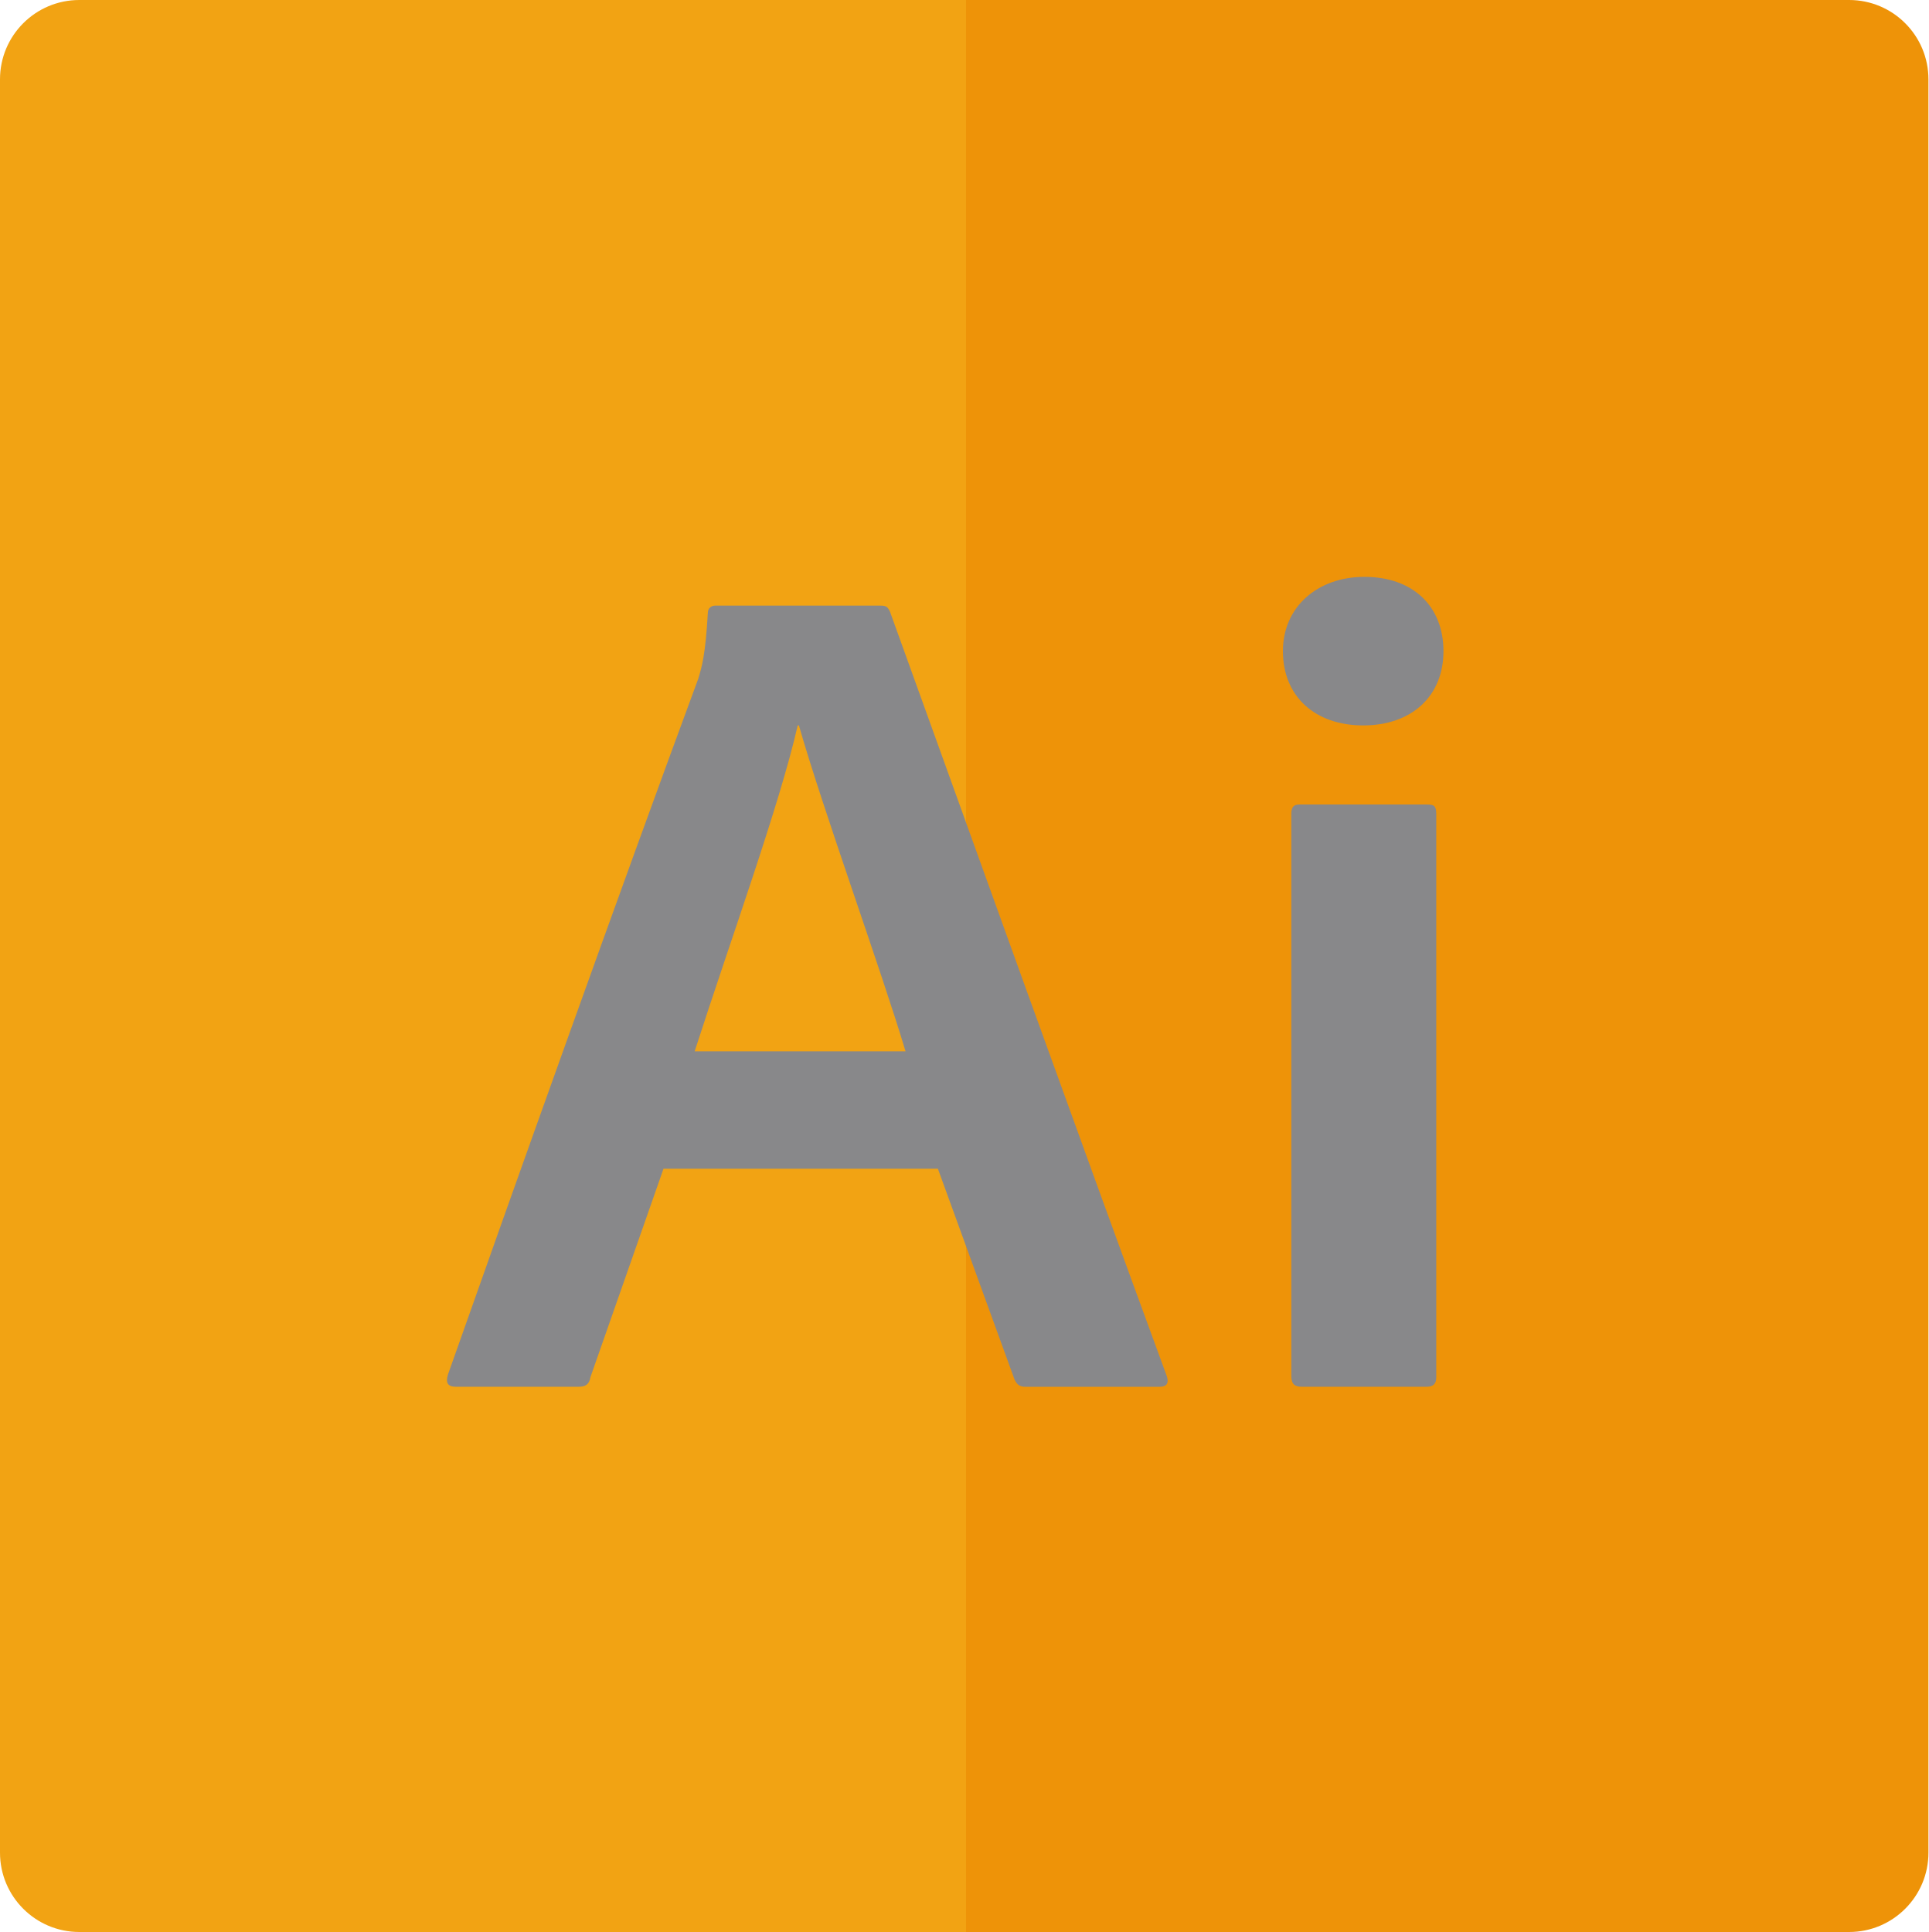
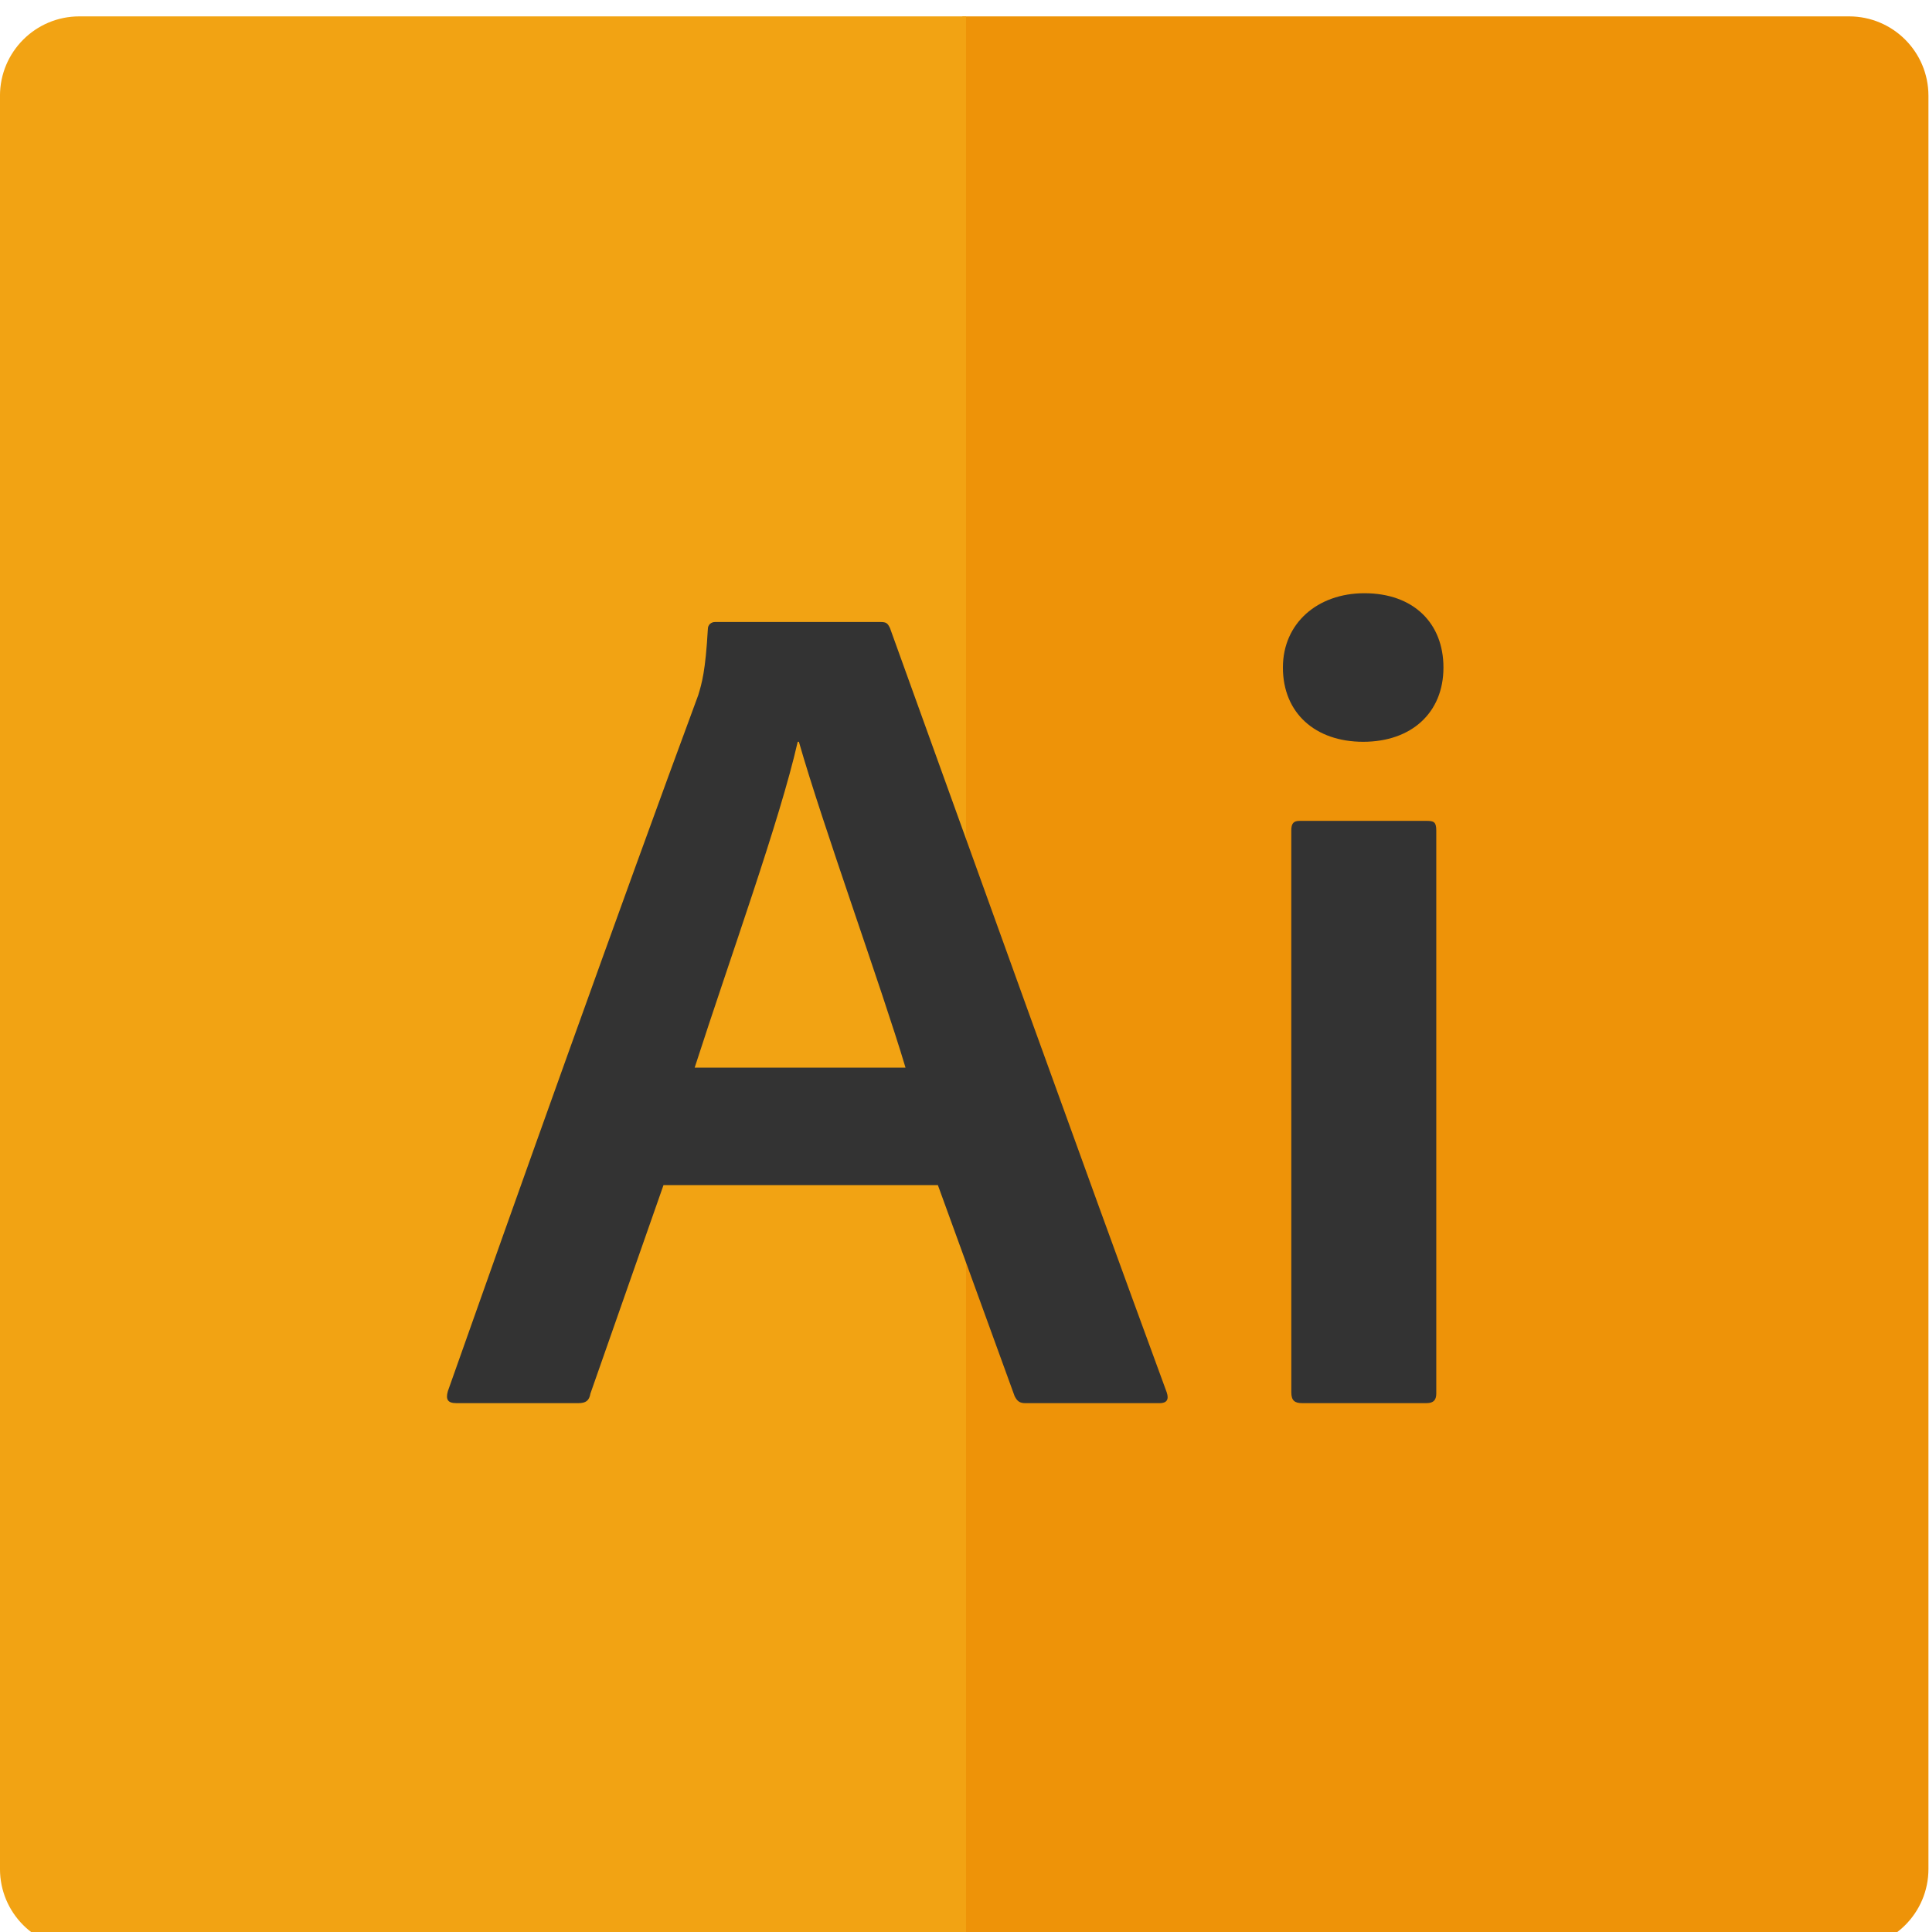
- <svg xmlns="http://www.w3.org/2000/svg" version="1.1" id="Layer_1" x="0px" y="0px" width="117.736px" height="117.959px" viewBox="0 0 117.736 117.959" enable-background="new 0 0 117.736 117.959" xml:space="preserve">
+ <svg xmlns="http://www.w3.org/2000/svg" version="1.1" id="Layer_1" x="0px" y="0px" width="117.736px" height="117.96px" viewBox="0 0 117.736 117.96" enable-background="new 0 0 117.736 117.96" xml:space="preserve">
  <g>
-     <path fill="#EE9308" d="M112.892,0H58.756v117.959h54.136c2.675,0,4.844-2.169,4.844-4.844V4.844   C117.736,2.168,115.567,0,112.892,0z" />
-     <path fill="#F2A313" d="M4.844,0H58.98v117.959H4.844c-2.675,0-4.844-2.169-4.844-4.844V4.844C0,2.168,2.169,0,4.844,0z" />
+     <path fill="#EE9308" d="M112.892,1H58.756v117.958h54.137c2.675,0,4.844-2.168,4.844-4.844V5.844   C117.736,3.168,115.567,1,112.892,1z" />
+     <path fill="#F2A313" d="M4.844,1H58.98v117.958H4.844c-2.676,0-4.845-2.168-4.845-4.844V5.844C0,3.168,2.169,1,4.844,1z" />
  </g>
  <g>
    <g>
-       <path fill="#88888A" d="M40.509,71.356l-4.462,12.729c-0.073,0.438-0.292,0.585-0.731,0.585h-7.461    c-0.512,0-0.658-0.219-0.512-0.731c3.95-11.192,10.606-29.846,15.288-42.5c0.22-0.731,0.439-1.463,0.585-4.023    c0-0.292,0.219-0.439,0.439-0.439h10.095c0.366,0,0.439,0.073,0.585,0.366c5.414,14.996,11.338,31.528,16.898,46.67    c0.146,0.439,0,0.658-0.439,0.658H62.6c-0.366,0-0.512-0.146-0.658-0.439L57.26,71.356H40.509z M55.285,64.187    c-1.463-4.901-5.047-14.776-6.51-19.896h-0.073c-1.097,4.828-4.097,13.094-6.291,19.896H55.285z" />
-       <path fill="#88888A" d="M78.325,39.755c0-2.707,2.121-4.535,4.974-4.535c3,0,4.828,1.829,4.828,4.535    c0,2.78-1.975,4.536-4.9,4.536S78.325,42.535,78.325,39.755z M78.837,49.704c0-0.439,0.146-0.585,0.512-0.585h7.754    c0.438,0,0.585,0.073,0.585,0.585v34.381c0,0.366-0.146,0.585-0.585,0.585h-7.607c-0.439,0-0.658-0.146-0.658-0.658V49.704z" />
+       <path fill="#333333" d="M40.509,72.357l-4.462,12.729c-0.072,0.438-0.292,0.584-0.73,0.584h-7.461    c-0.513,0-0.658-0.219-0.513-0.73c3.95-11.191,10.606-29.846,15.288-42.5c0.221-0.731,0.439-1.463,0.585-4.023    c0-0.292,0.22-0.439,0.439-0.439H53.75c0.366,0,0.439,0.073,0.585,0.366c5.414,14.996,11.338,31.527,16.898,46.67    c0.146,0.439,0,0.658-0.439,0.658H62.6c-0.366,0-0.513-0.146-0.658-0.439L57.26,72.357H40.509z M55.285,65.187    c-1.463-4.9-5.047-14.776-6.51-19.896h-0.073c-1.097,4.828-4.097,13.094-6.291,19.896H55.285z" />
+       <path fill="#333333" d="M78.325,40.755c0-2.707,2.121-4.535,4.974-4.535c3,0,4.828,1.829,4.828,4.535    c0,2.78-1.975,4.536-4.899,4.536C80.302,45.291,78.325,43.535,78.325,40.755z M78.837,50.704c0-0.439,0.146-0.585,0.513-0.585    h7.754c0.438,0,0.585,0.073,0.585,0.585v34.381c0,0.365-0.146,0.584-0.585,0.584h-7.607c-0.438,0-0.658-0.145-0.658-0.656    L78.837,50.704L78.837,50.704z" />
    </g>
  </g>
</svg>
